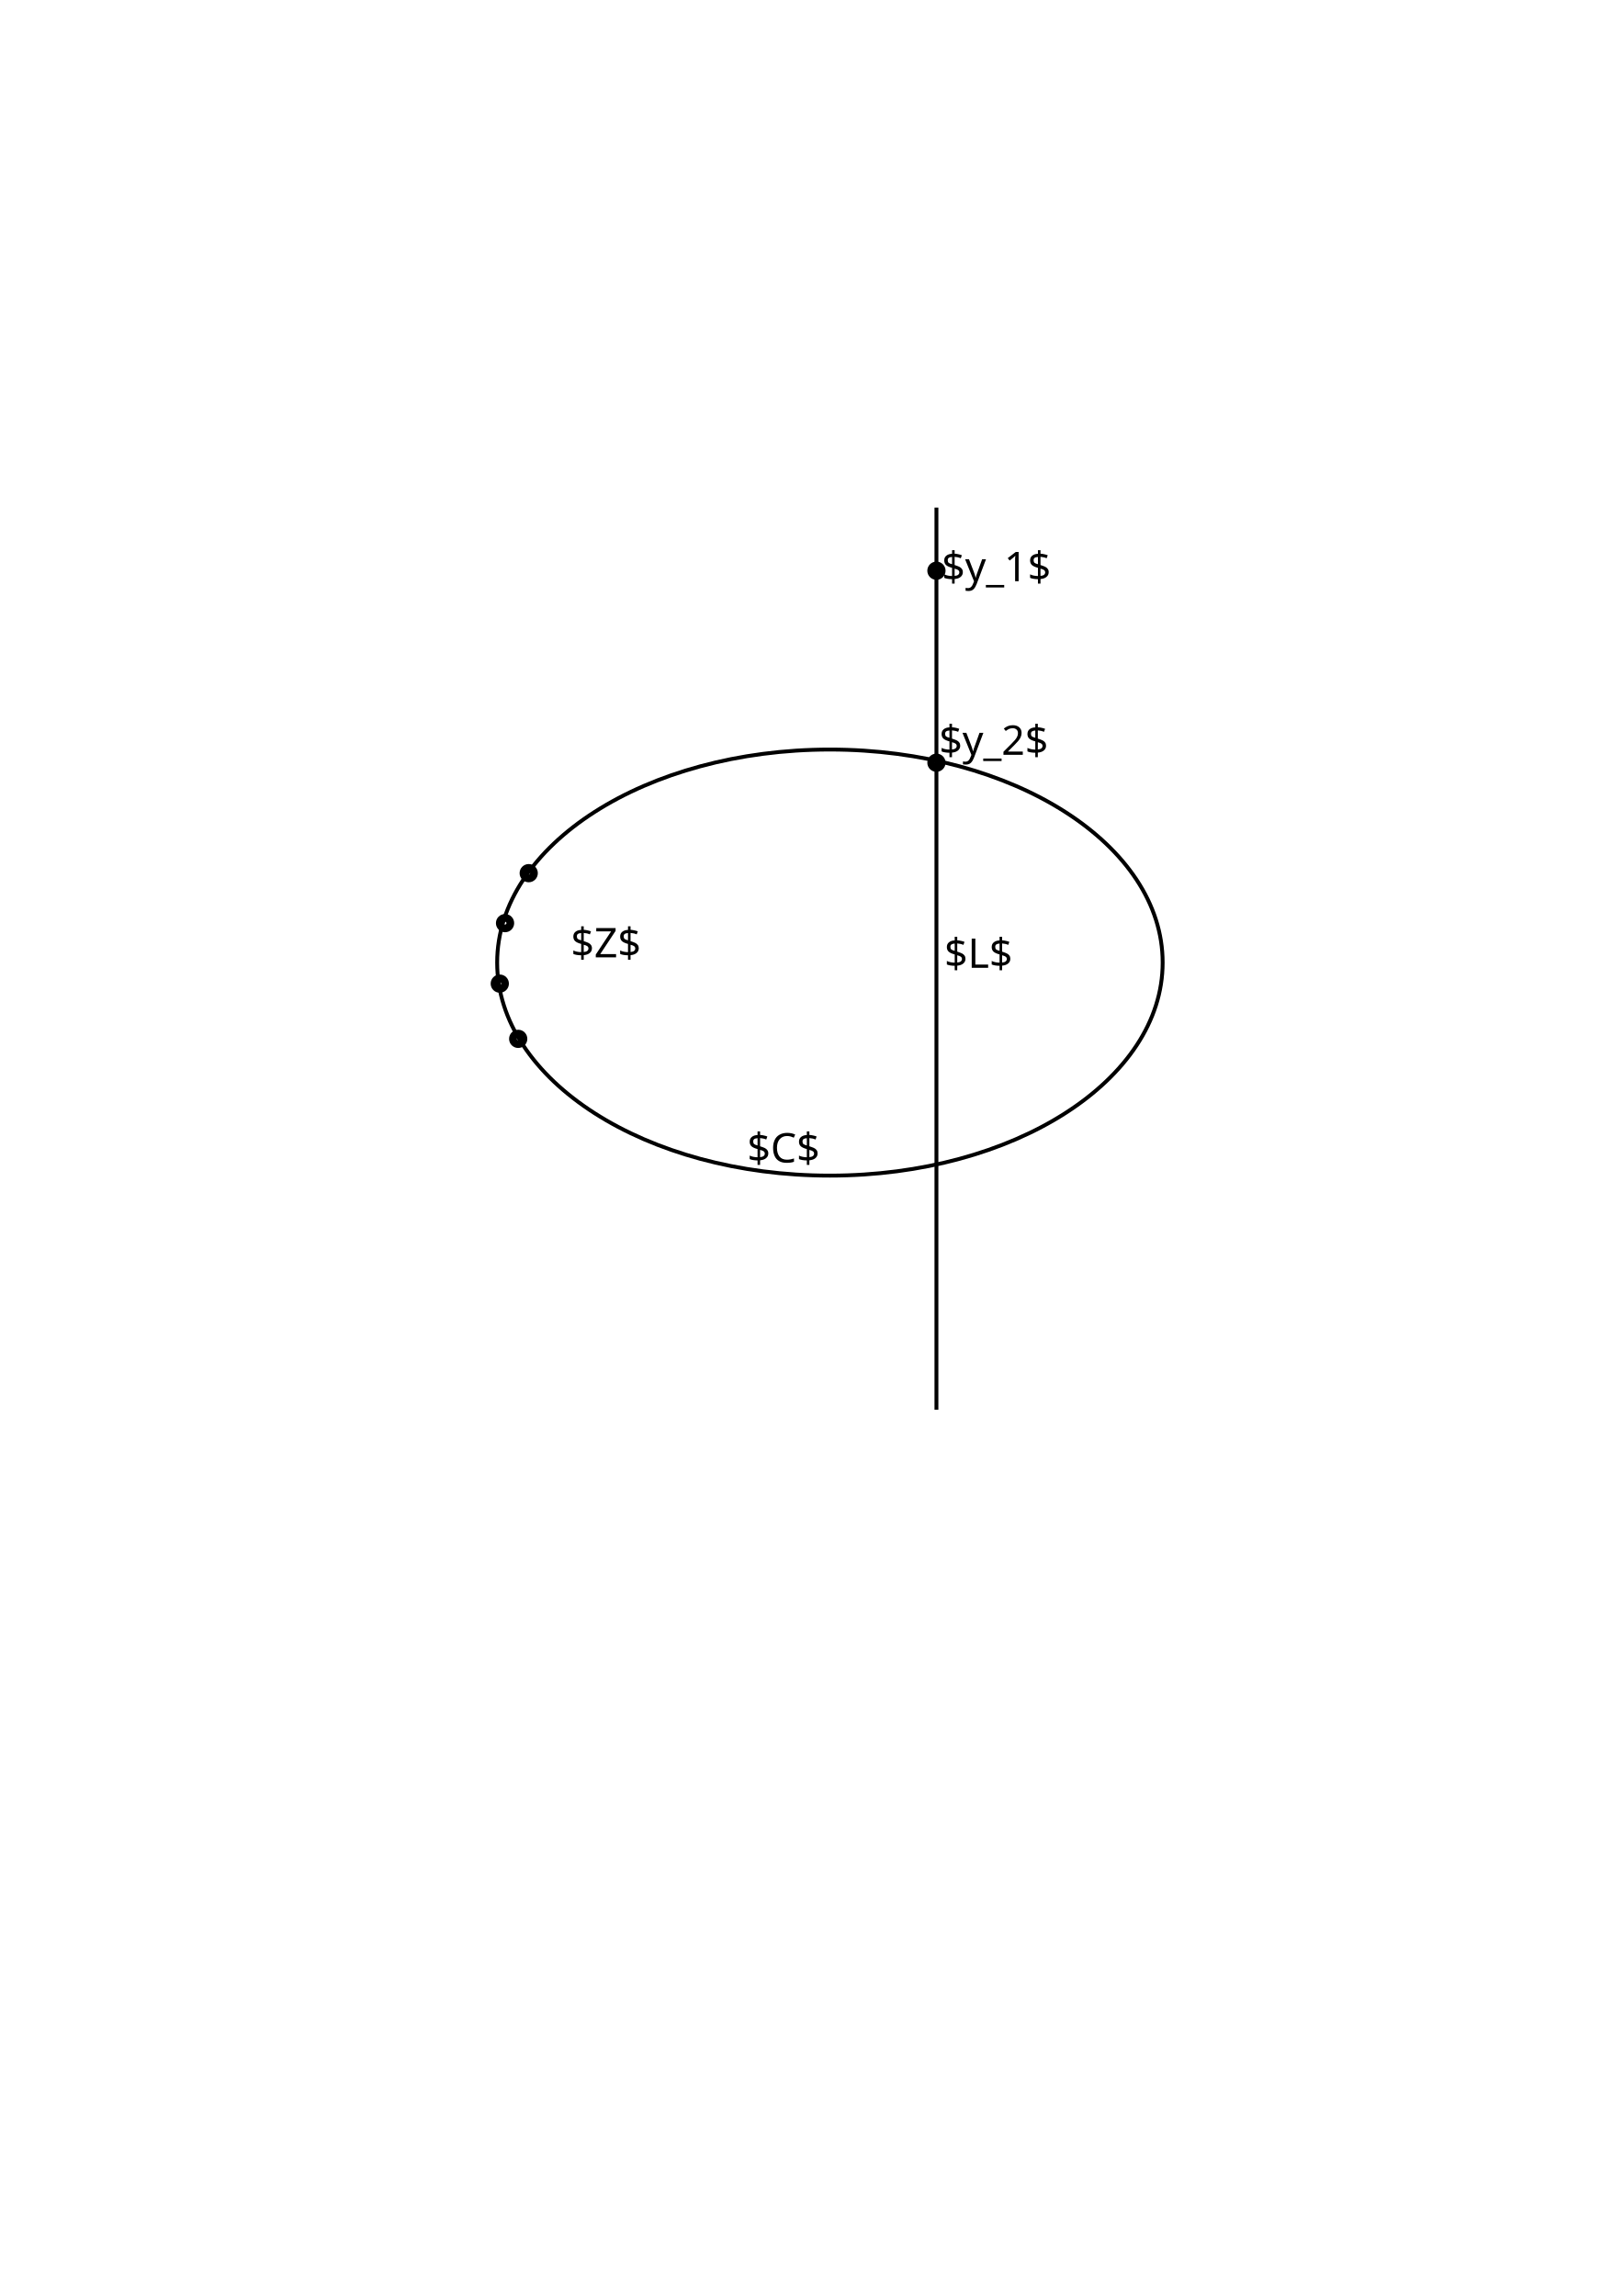
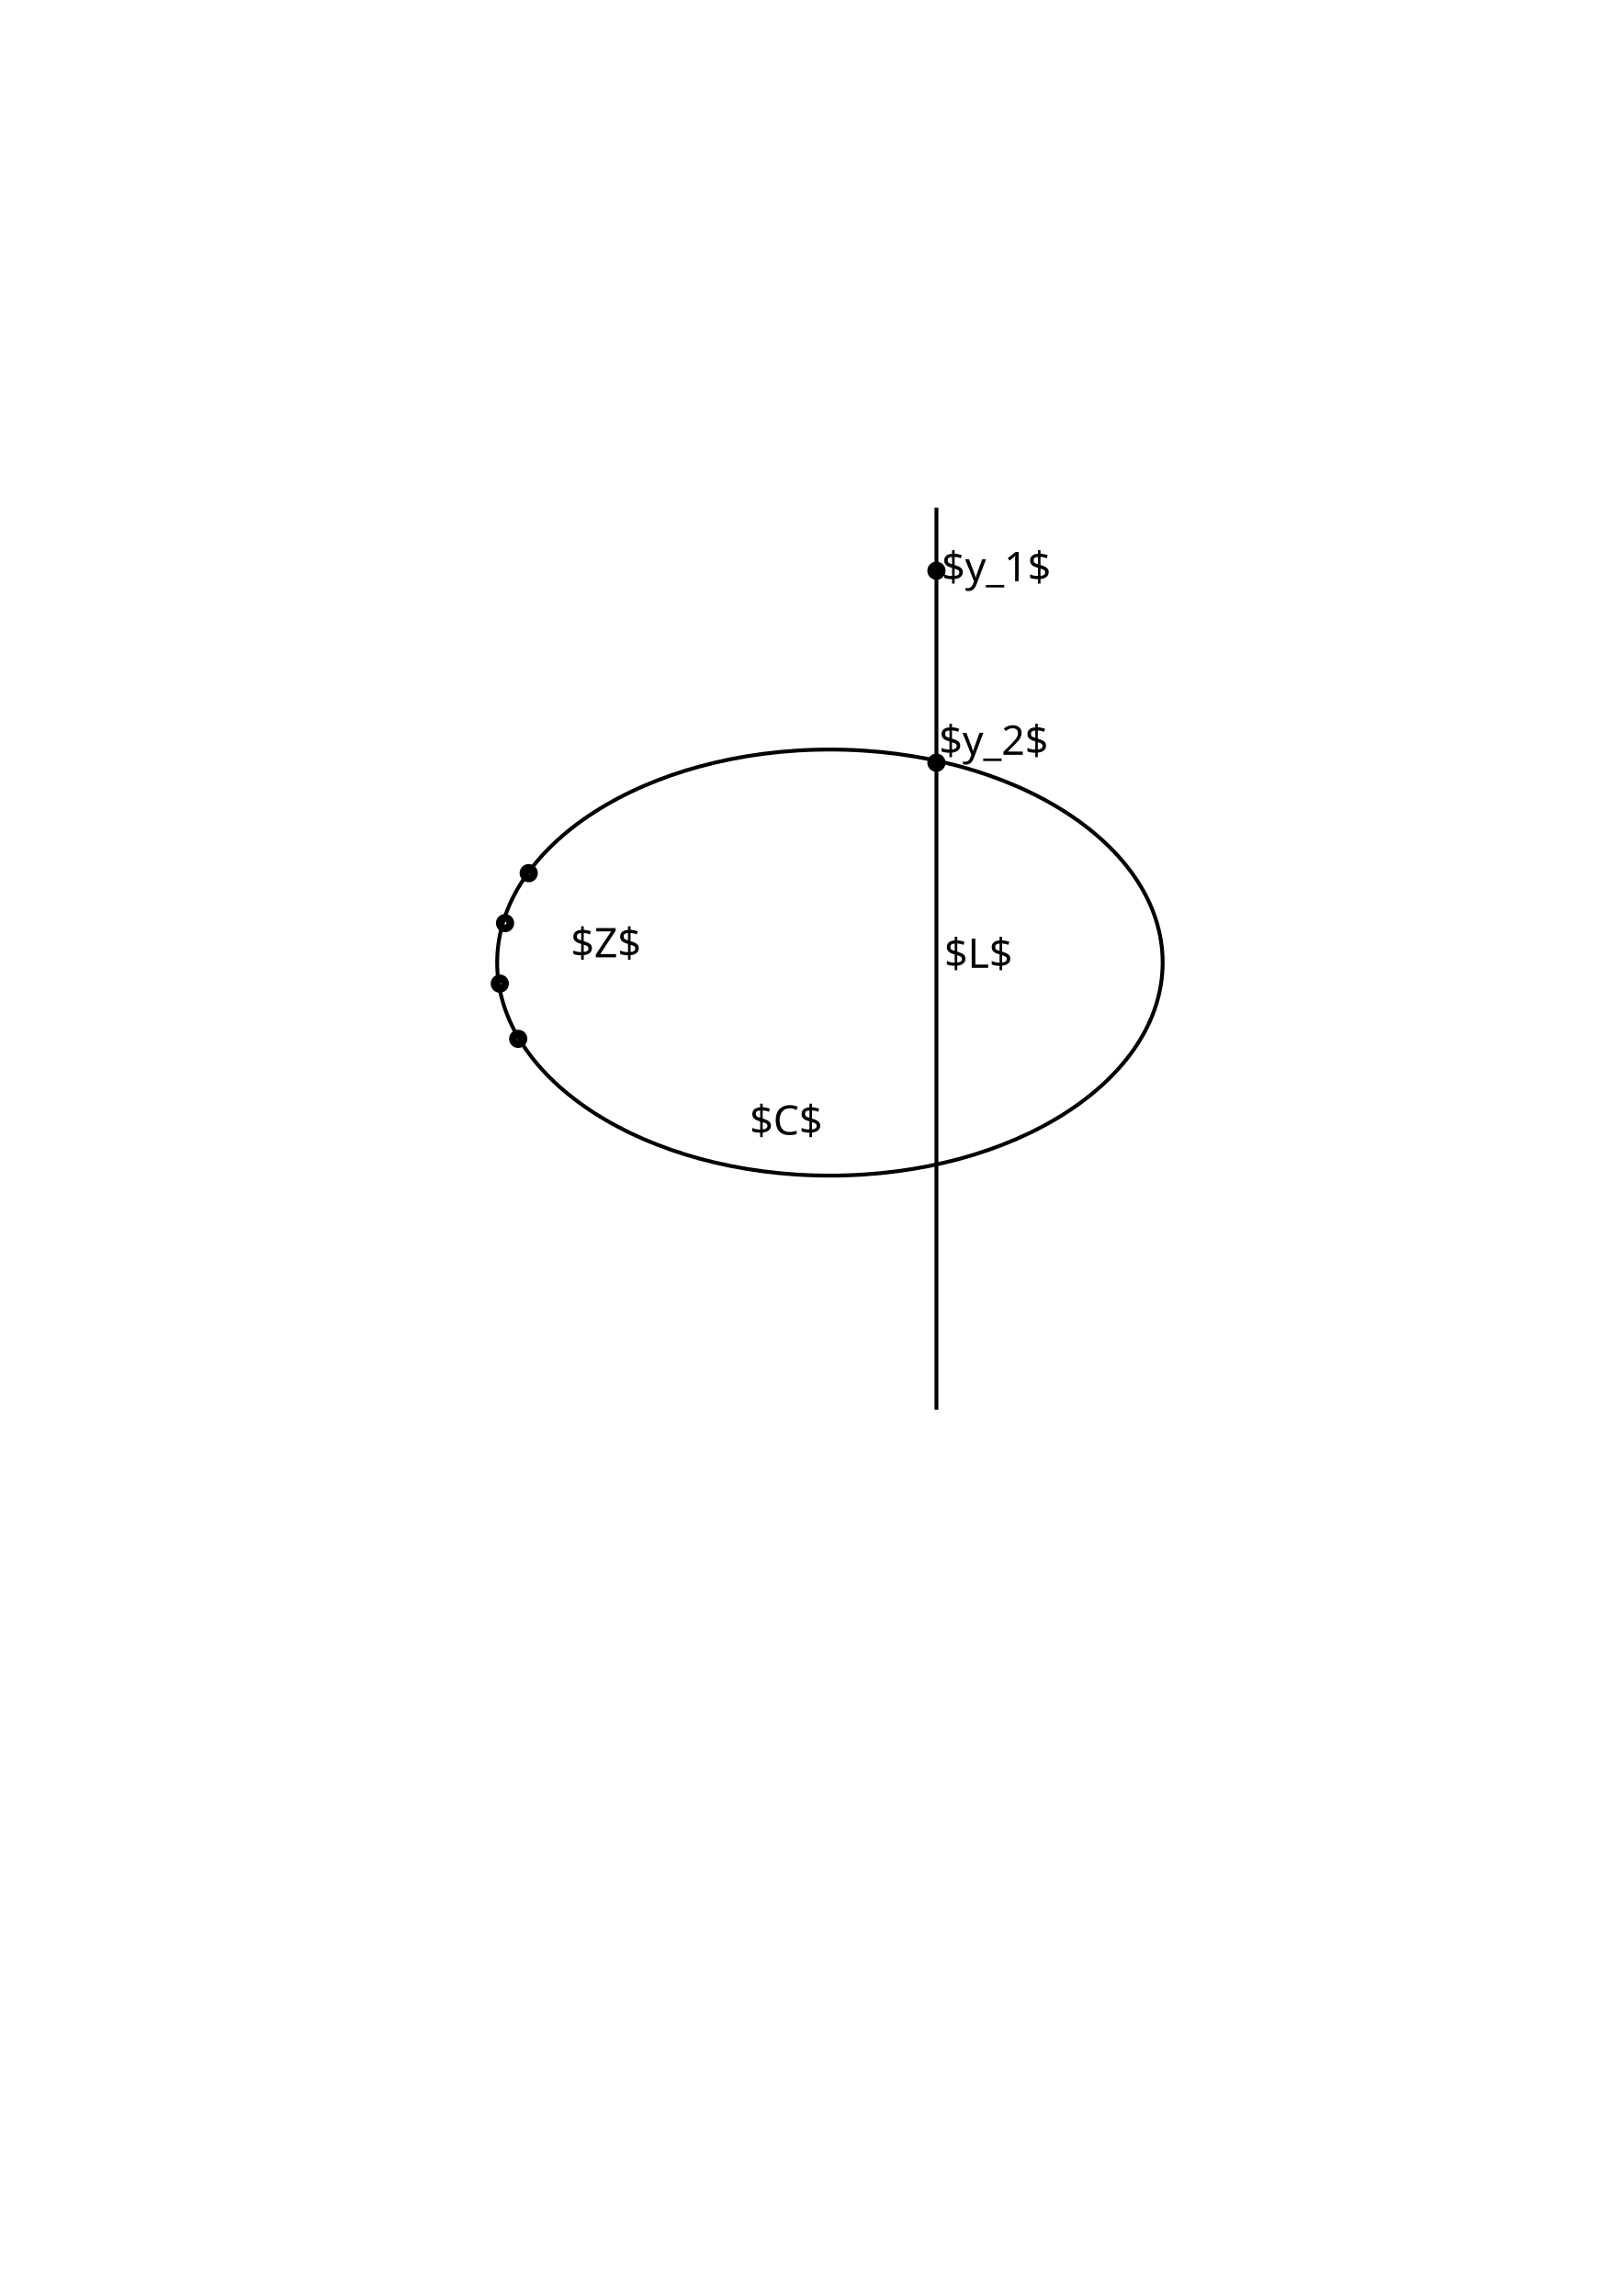
<svg xmlns="http://www.w3.org/2000/svg" width="210mm" height="297mm" viewBox="0 0 210 297" version="1.1" id="svg5">
  <defs id="defs2">
    <rect x="340.742" y="610.764" width="6.429" height="51.433" id="rect45554" />
    <rect x="586.333" y="455.18" width="11.572" height="52.719" id="rect11636" />
    <linearGradient id="linearGradient3753">
      <stop style="stop-color:#ff0000;stop-opacity:1;" offset="0" id="stop3751" />
    </linearGradient>
    <marker style="overflow:visible" id="Arrow1Lstart" refX="0.0" refY="0.0" orient="auto">
      <path transform="scale(0.8) translate(12.5,0)" style="fill-rule:evenodd;fill:context-stroke;stroke:context-stroke;stroke-width:1.0pt" d="M 0.0,0.0 L 5.0,-5.0 L -12.5,0.0 L 5.0,5.0 L 0.0,0.0 z " id="path3457" />
    </marker>
  </defs>
  <g id="layer1">
    <ellipse style="fill:none;fill-rule:evenodd;stroke-width:0.265" id="path348" cx="106.995" cy="139.314" rx="43.376" ry="25.686" />
    <ellipse style="fill:none;fill-opacity:1;stroke-width:0.5;fill-rule:nonzero;stroke:#000000;stroke-opacity:1;stroke-miterlimit:4;stroke-dasharray:none" id="path3398" cx="107.335" cy="124.515" rx="43.036" ry="27.557" />
    <path style="fill:none;stroke:#000000;stroke-width:0.5;stroke-linecap:butt;stroke-linejoin:miter;stroke-opacity:1;stroke-miterlimit:4;stroke-dasharray:none" d="M 121.113,182.351 V 65.66 Z" id="path4253" />
    <circle style="fill:none;fill-opacity:1;fill-rule:nonzero;stroke:#000000;stroke-width:1;stroke-miterlimit:4;stroke-dasharray:none;stroke-opacity:1" id="path4457" cx="121.113" cy="73.825" r="0.68" />
    <circle style="fill:none;fill-opacity:1;fill-rule:nonzero;stroke:#000000;stroke-width:1;stroke-miterlimit:4;stroke-dasharray:none;stroke-opacity:1" id="path4457-9" cx="121.113" cy="98.66" r="0.68" />
    <circle style="fill:none;fill-opacity:1;fill-rule:nonzero;stroke:#000000;stroke-width:1;stroke-miterlimit:4;stroke-dasharray:none;stroke-opacity:1" id="path4457-3" cx="67.021" cy="134.381" r="0.68" />
    <circle style="fill:none;fill-opacity:1;fill-rule:nonzero;stroke:#000000;stroke-width:1;stroke-miterlimit:4;stroke-dasharray:none;stroke-opacity:1" id="path4457-38" cx="68.381" cy="112.948" r="0.68" />
    <circle style="fill:none;fill-opacity:1;fill-rule:nonzero;stroke:#000000;stroke-width:1;stroke-miterlimit:4;stroke-dasharray:none;stroke-opacity:1" id="path4457-7" cx="64.639" cy="127.237" r="0.68" />
    <circle style="fill:none;fill-opacity:1;fill-rule:nonzero;stroke:#000000;stroke-width:1;stroke-miterlimit:4;stroke-dasharray:none;stroke-opacity:1" id="path4457-2" cx="65.32" cy="119.412" r="0.68" />
    <text xml:space="preserve" transform="scale(0.2645833)" id="text11634" style="fill:black;fill-opacity:1;line-height:1.25;stroke:none;font-family:sans-serif;font-style:normal;font-weight:normal;font-size:40px;white-space:pre;shape-inside:url(#rect11636)" />
-     <text xml:space="preserve" style="font-style:normal;font-weight:normal;font-size:5.292px;line-height:1.25;font-family:sans-serif;fill:#000000;fill-opacity:1;stroke:none;stroke-width:0.265" x="95.258" y="150.371" id="text24578">
-       <tspan id="tspan24576" style="font-size:5.292px;stroke-width:0.265" x="95.258" y="150.371"> $C$</tspan>
+     <text xml:space="preserve" style="font-style:normal;font-weight:normal;font-size:5.292px;line-height:1.25;font-family:sans-serif;fill:#000000;fill-opacity:1;stroke:none;stroke-width:0.265" x="95.598" y="146.786" id="text24578">
+       <tspan id="tspan24576" style="font-size:5.292px;stroke-width:0.265" x="95.598" y="146.786"> $C$</tspan>
    </text>
    <text xml:space="preserve" transform="scale(0.2645833)" id="text45552" style="fill:black;fill-opacity:1;line-height:1.25;stroke:none;font-family:sans-serif;font-style:normal;font-weight:normal;font-size:40px;white-space:pre;shape-inside:url(#rect45554)" />
    <text xml:space="preserve" style="font-style:normal;font-weight:normal;font-size:5.292px;line-height:1.25;font-family:sans-serif;fill:#000000;fill-opacity:1;stroke:none;stroke-width:0.265" x="122.134" y="125.196" id="text56672">
      <tspan id="tspan56670" style="font-size:5.292px;stroke-width:0.265" x="122.134" y="125.196">$L$</tspan>
    </text>
    <text xml:space="preserve" style="font-size:5.292px;fill:none;fill-opacity:1;fill-rule:nonzero;stroke:#000000;stroke-width:1;stroke-miterlimit:4;stroke-dasharray:none;stroke-opacity:1" x="124.856" y="75.526" id="text75118">
      <tspan id="tspan75116" style="stroke-width:1" x="124.856" y="75.526" />
    </text>
    <text xml:space="preserve" style="font-style:normal;font-weight:normal;font-size:5.292px;line-height:1.25;font-family:sans-serif;fill:#000000;fill-opacity:1;stroke:none;stroke-width:0.265" x="121.794" y="75.186" id="text78246">
      <tspan id="tspan78244" style="font-size:5.292px;stroke-width:0.265" x="121.794" y="75.186">$y_1$</tspan>
    </text>
    <text xml:space="preserve" style="font-style:normal;font-weight:normal;font-size:5.292px;line-height:1.25;font-family:sans-serif;fill:#000000;fill-opacity:1;stroke:none;stroke-width:0.265" x="121.454" y="97.639" id="text84094">
      <tspan id="tspan84092" style="font-size:5.292px;stroke-width:0.265" x="121.454" y="97.639">$y_2$</tspan>
    </text>
    <text xml:space="preserve" style="font-style:normal;font-weight:normal;font-size:5.292px;line-height:1.25;font-family:sans-serif;fill:#000000;fill-opacity:1;stroke:none;stroke-width:0.265" x="73.825" y="123.835" id="text92064">
      <tspan id="tspan92062" style="font-size:5.292px;stroke-width:0.265" x="73.825" y="123.835">$Z$</tspan>
    </text>
  </g>
</svg>
